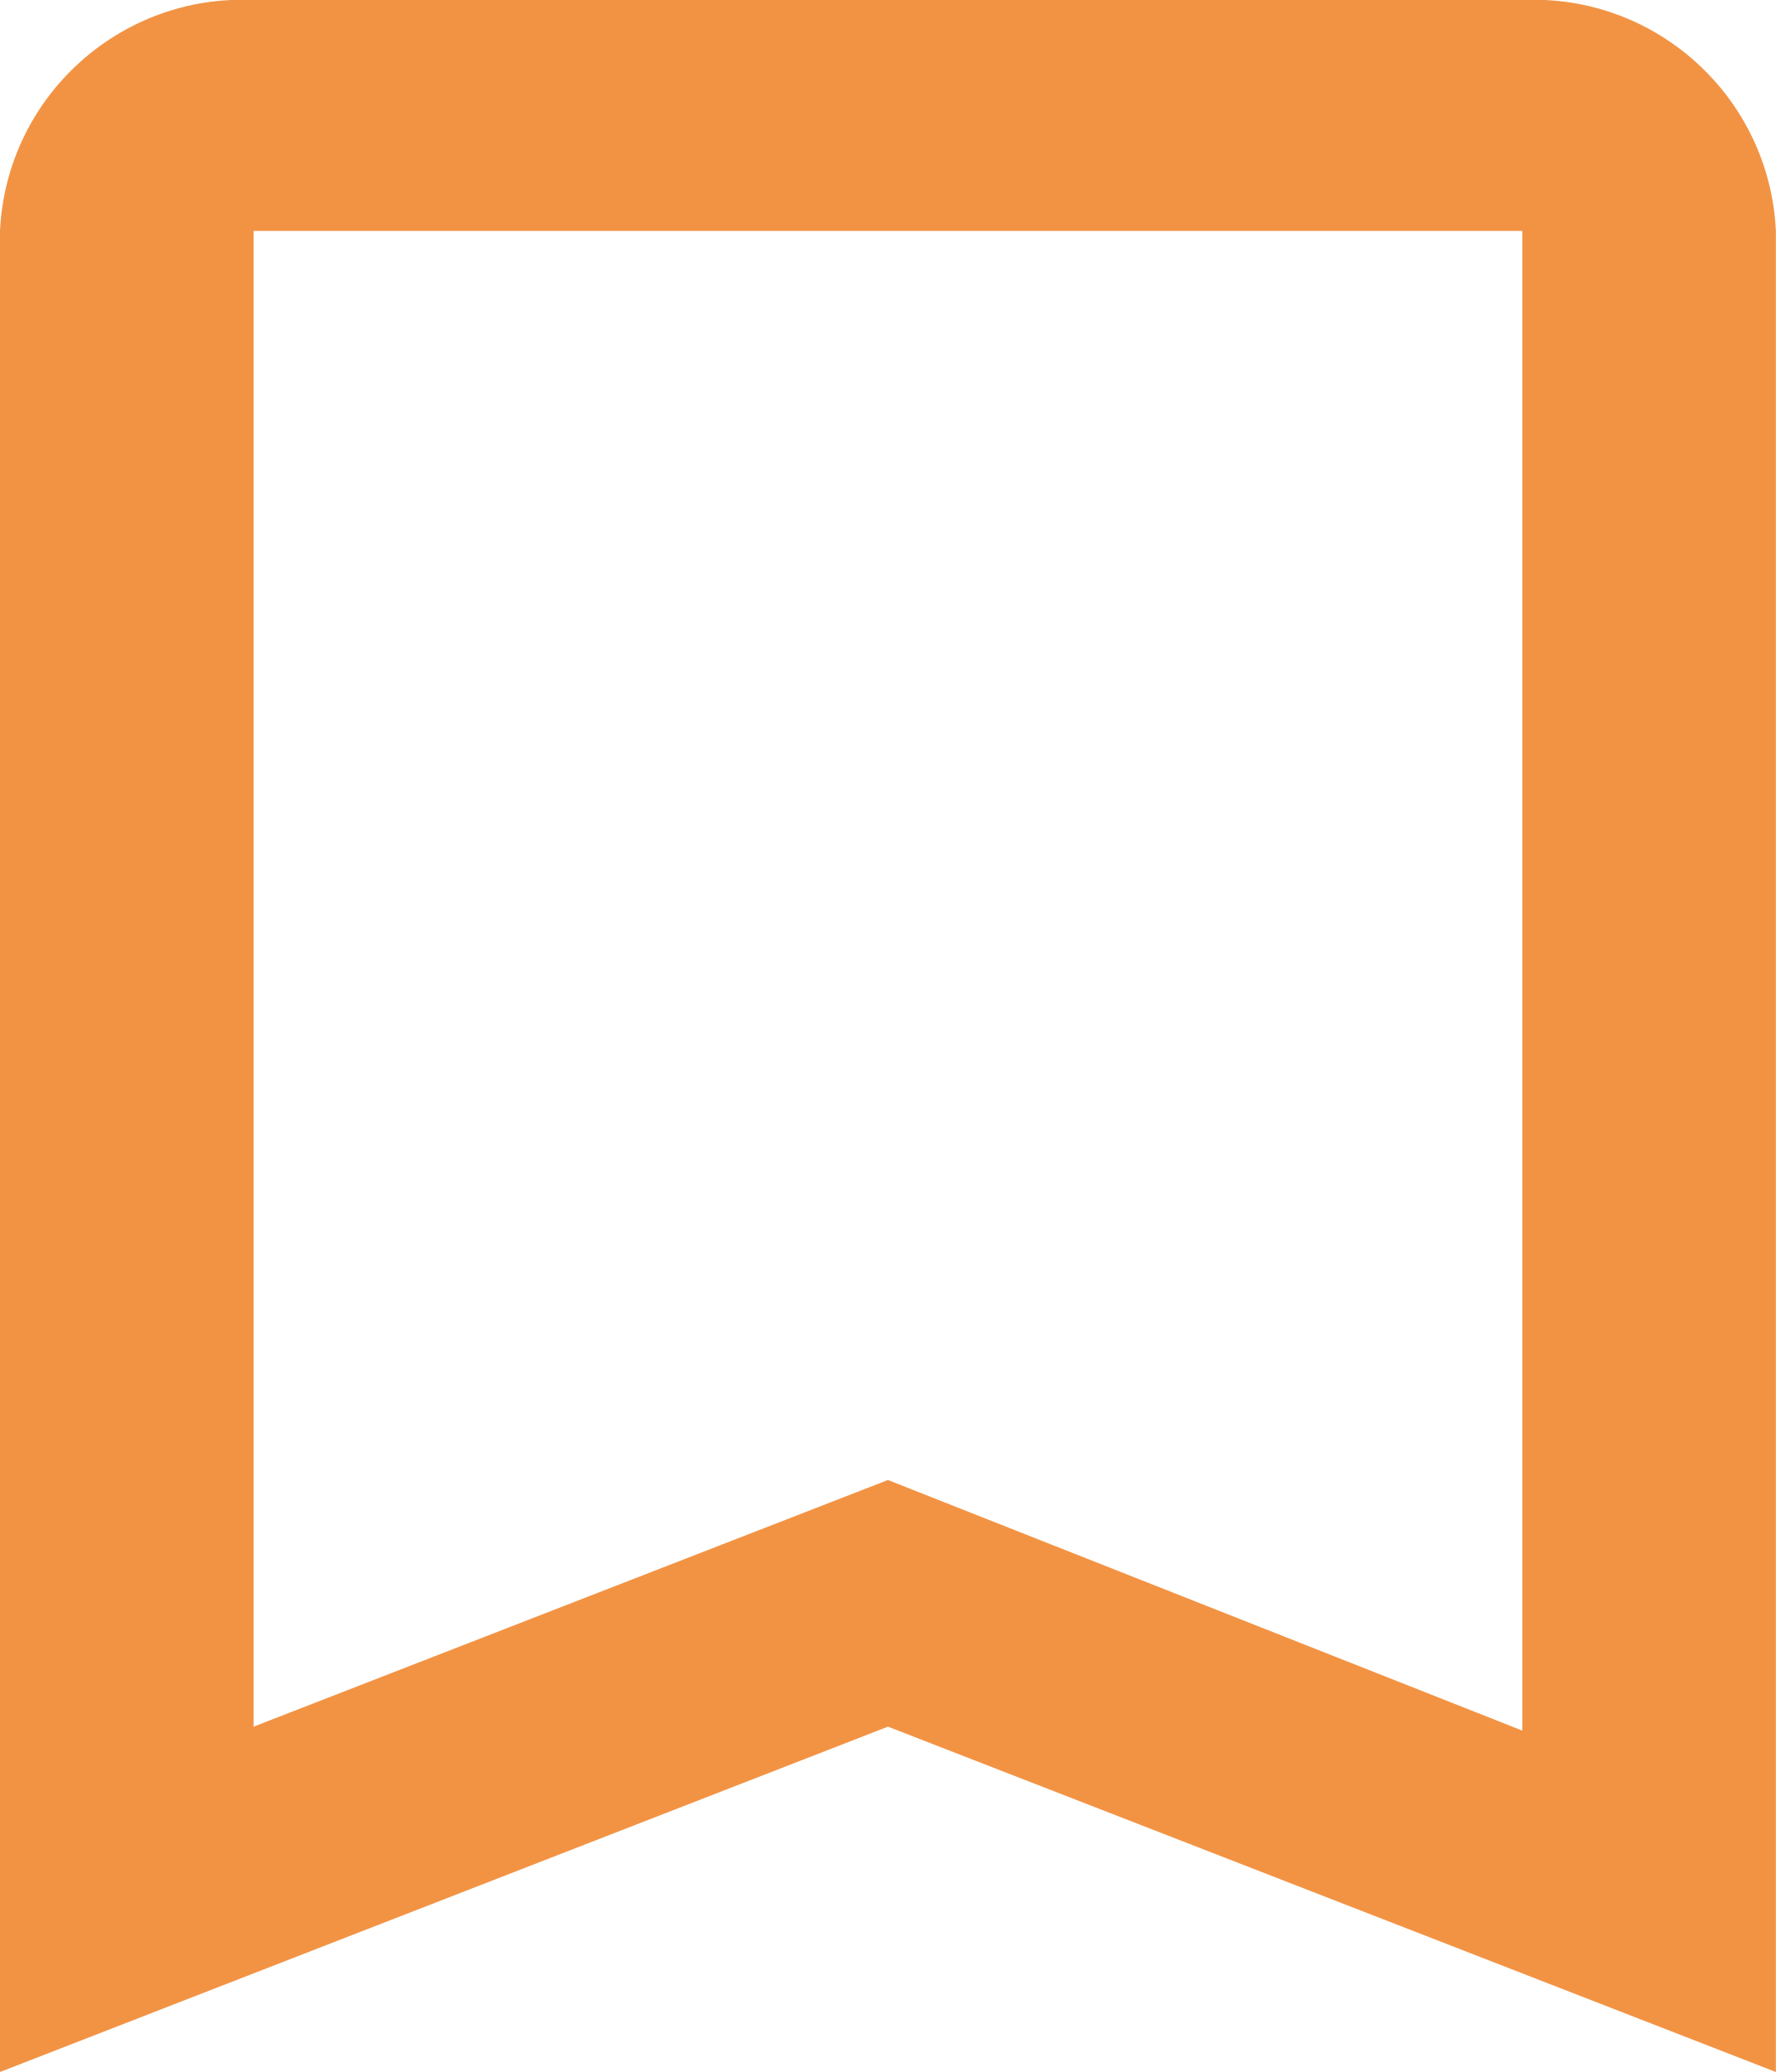
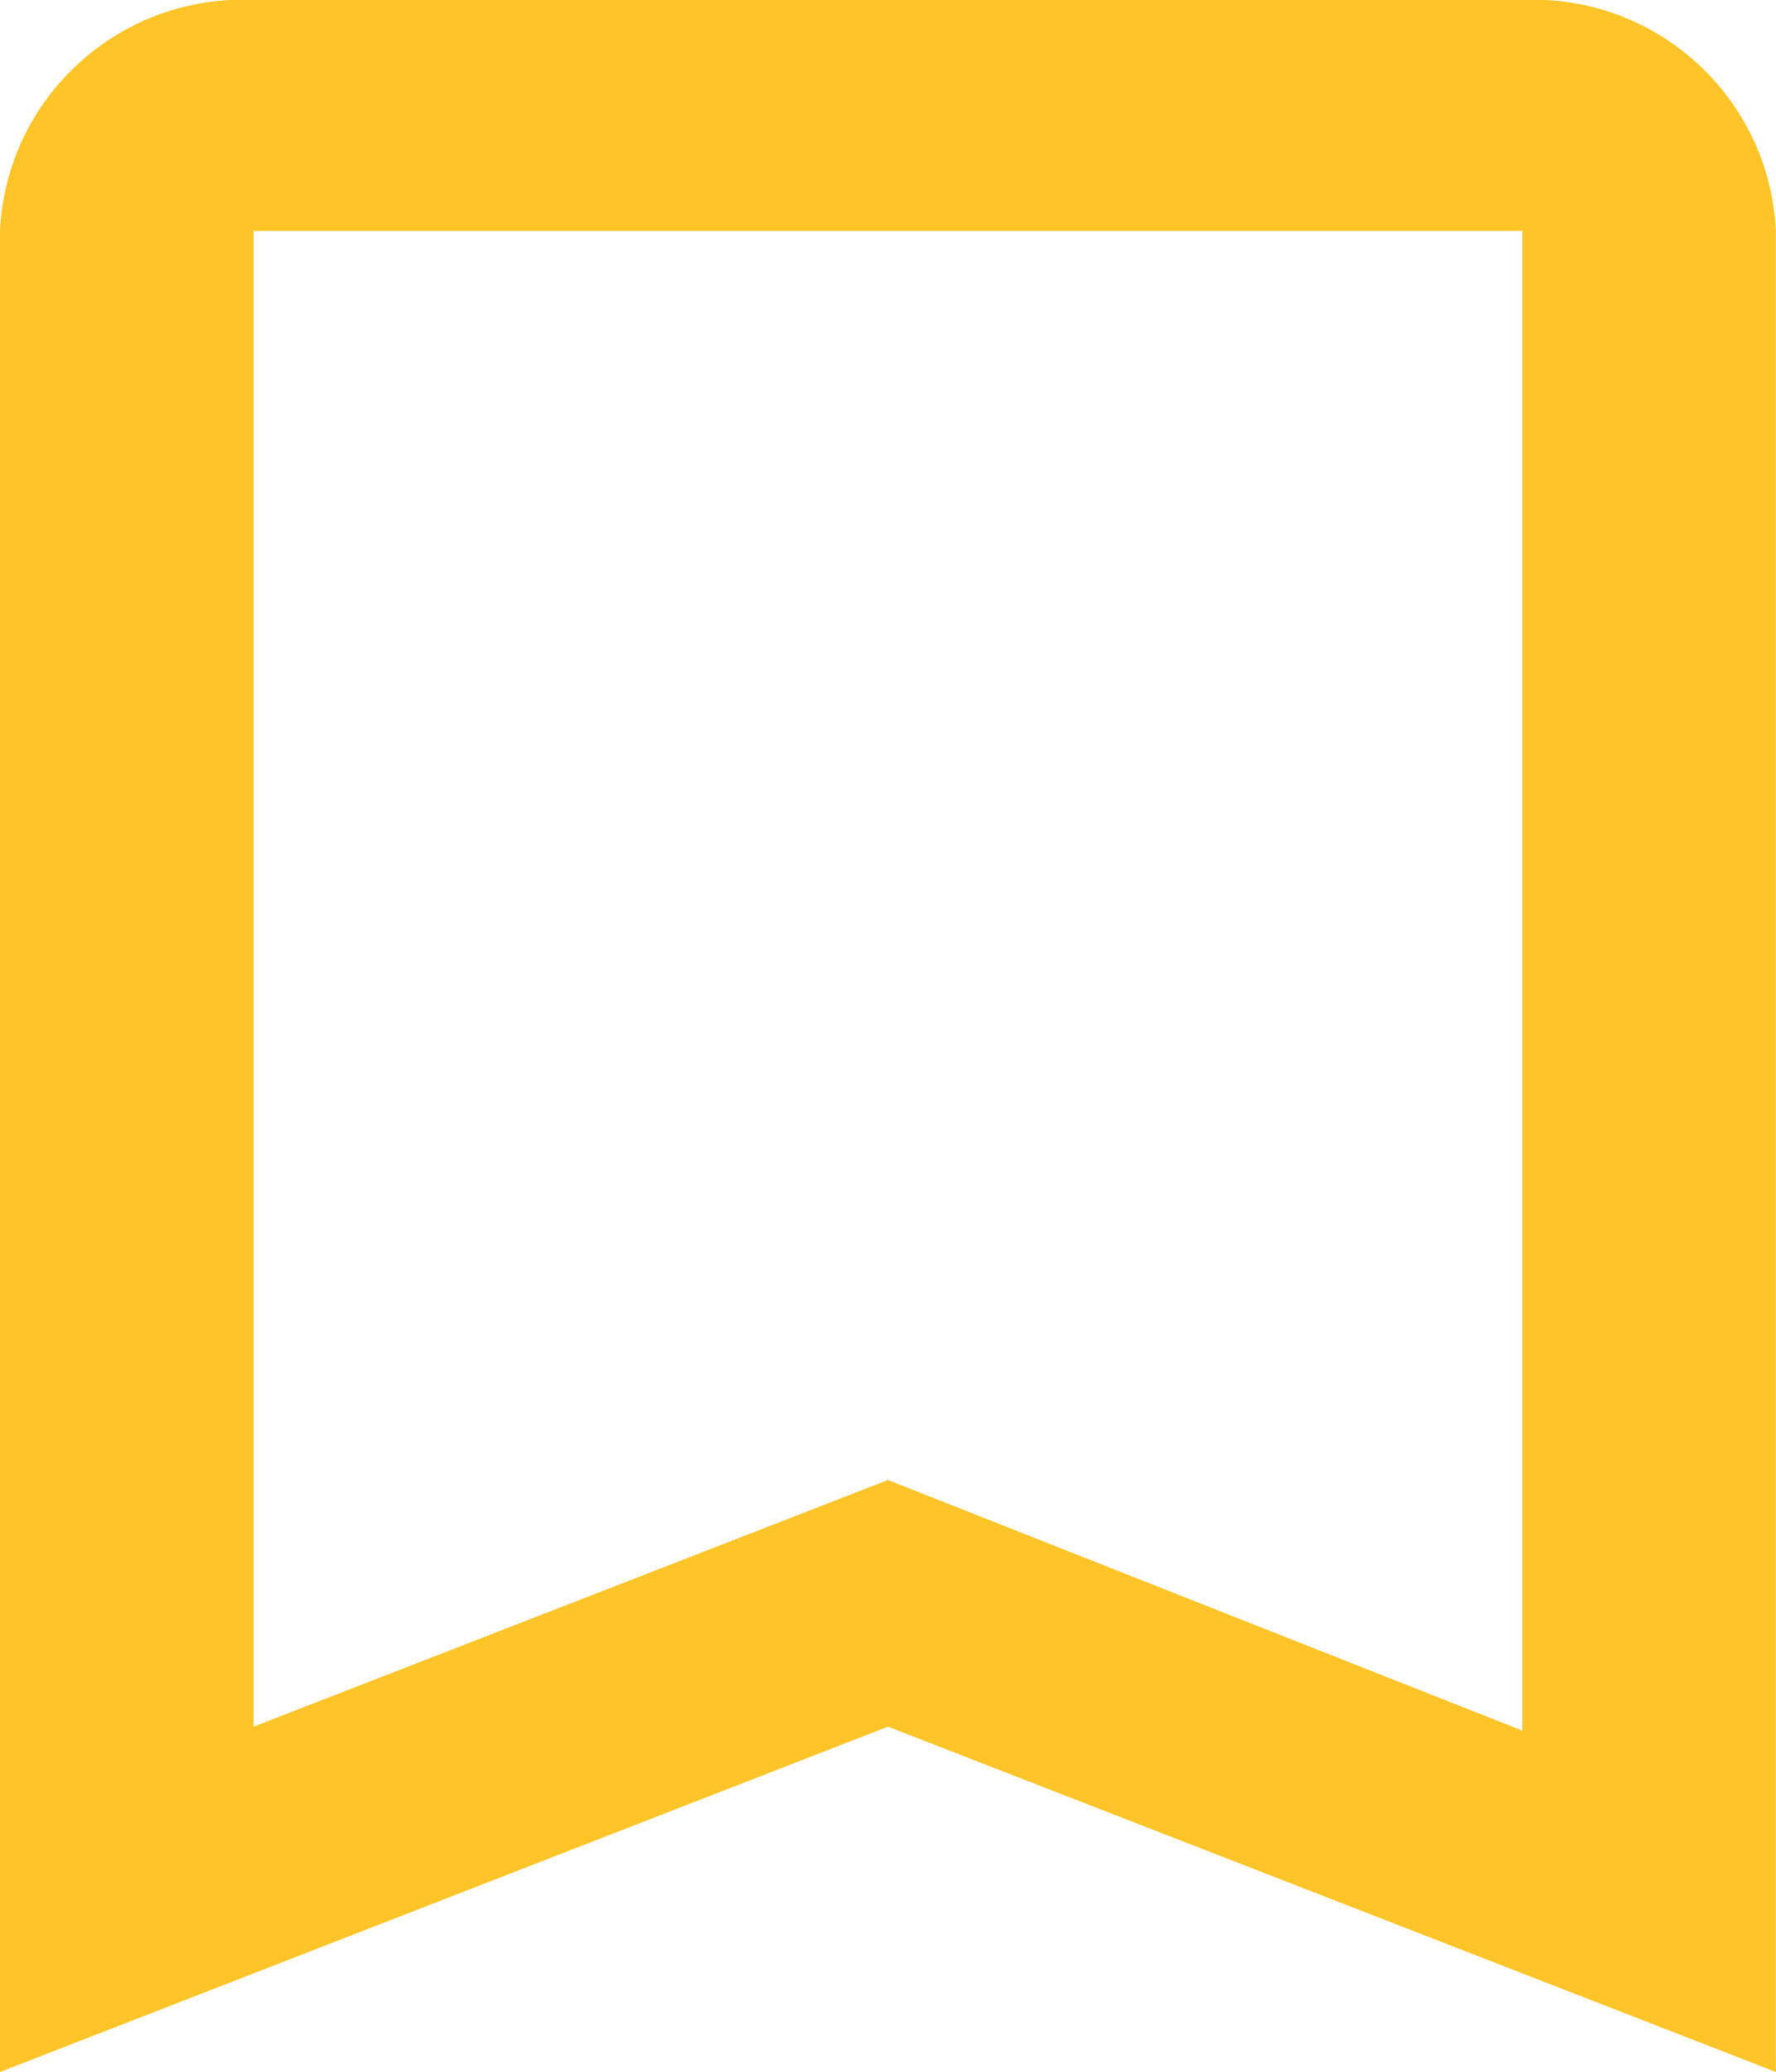
<svg xmlns="http://www.w3.org/2000/svg" viewBox="0 0 18 21">
  <defs>
-     <style>.cls-1{fill:#f29344;}</style>
+     <style>.cls-1{fill:#ffc428;}</style>
  </defs>
  <g id="레이어_2" data-name="레이어 2">
    <g id="레이어_1-2" data-name="레이어 1">
      <path id="_Color" data-name=" Color" class="cls-1" d="M0,21H0V2.34A2.46,2.46,0,0,1,2.57,0H15.43A2.46,2.46,0,0,1,18,2.34V21L9,17.5Zm9-6H9l6.43,2.54V2.34H2.57V17.5Z" />
    </g>
  </g>
</svg>
